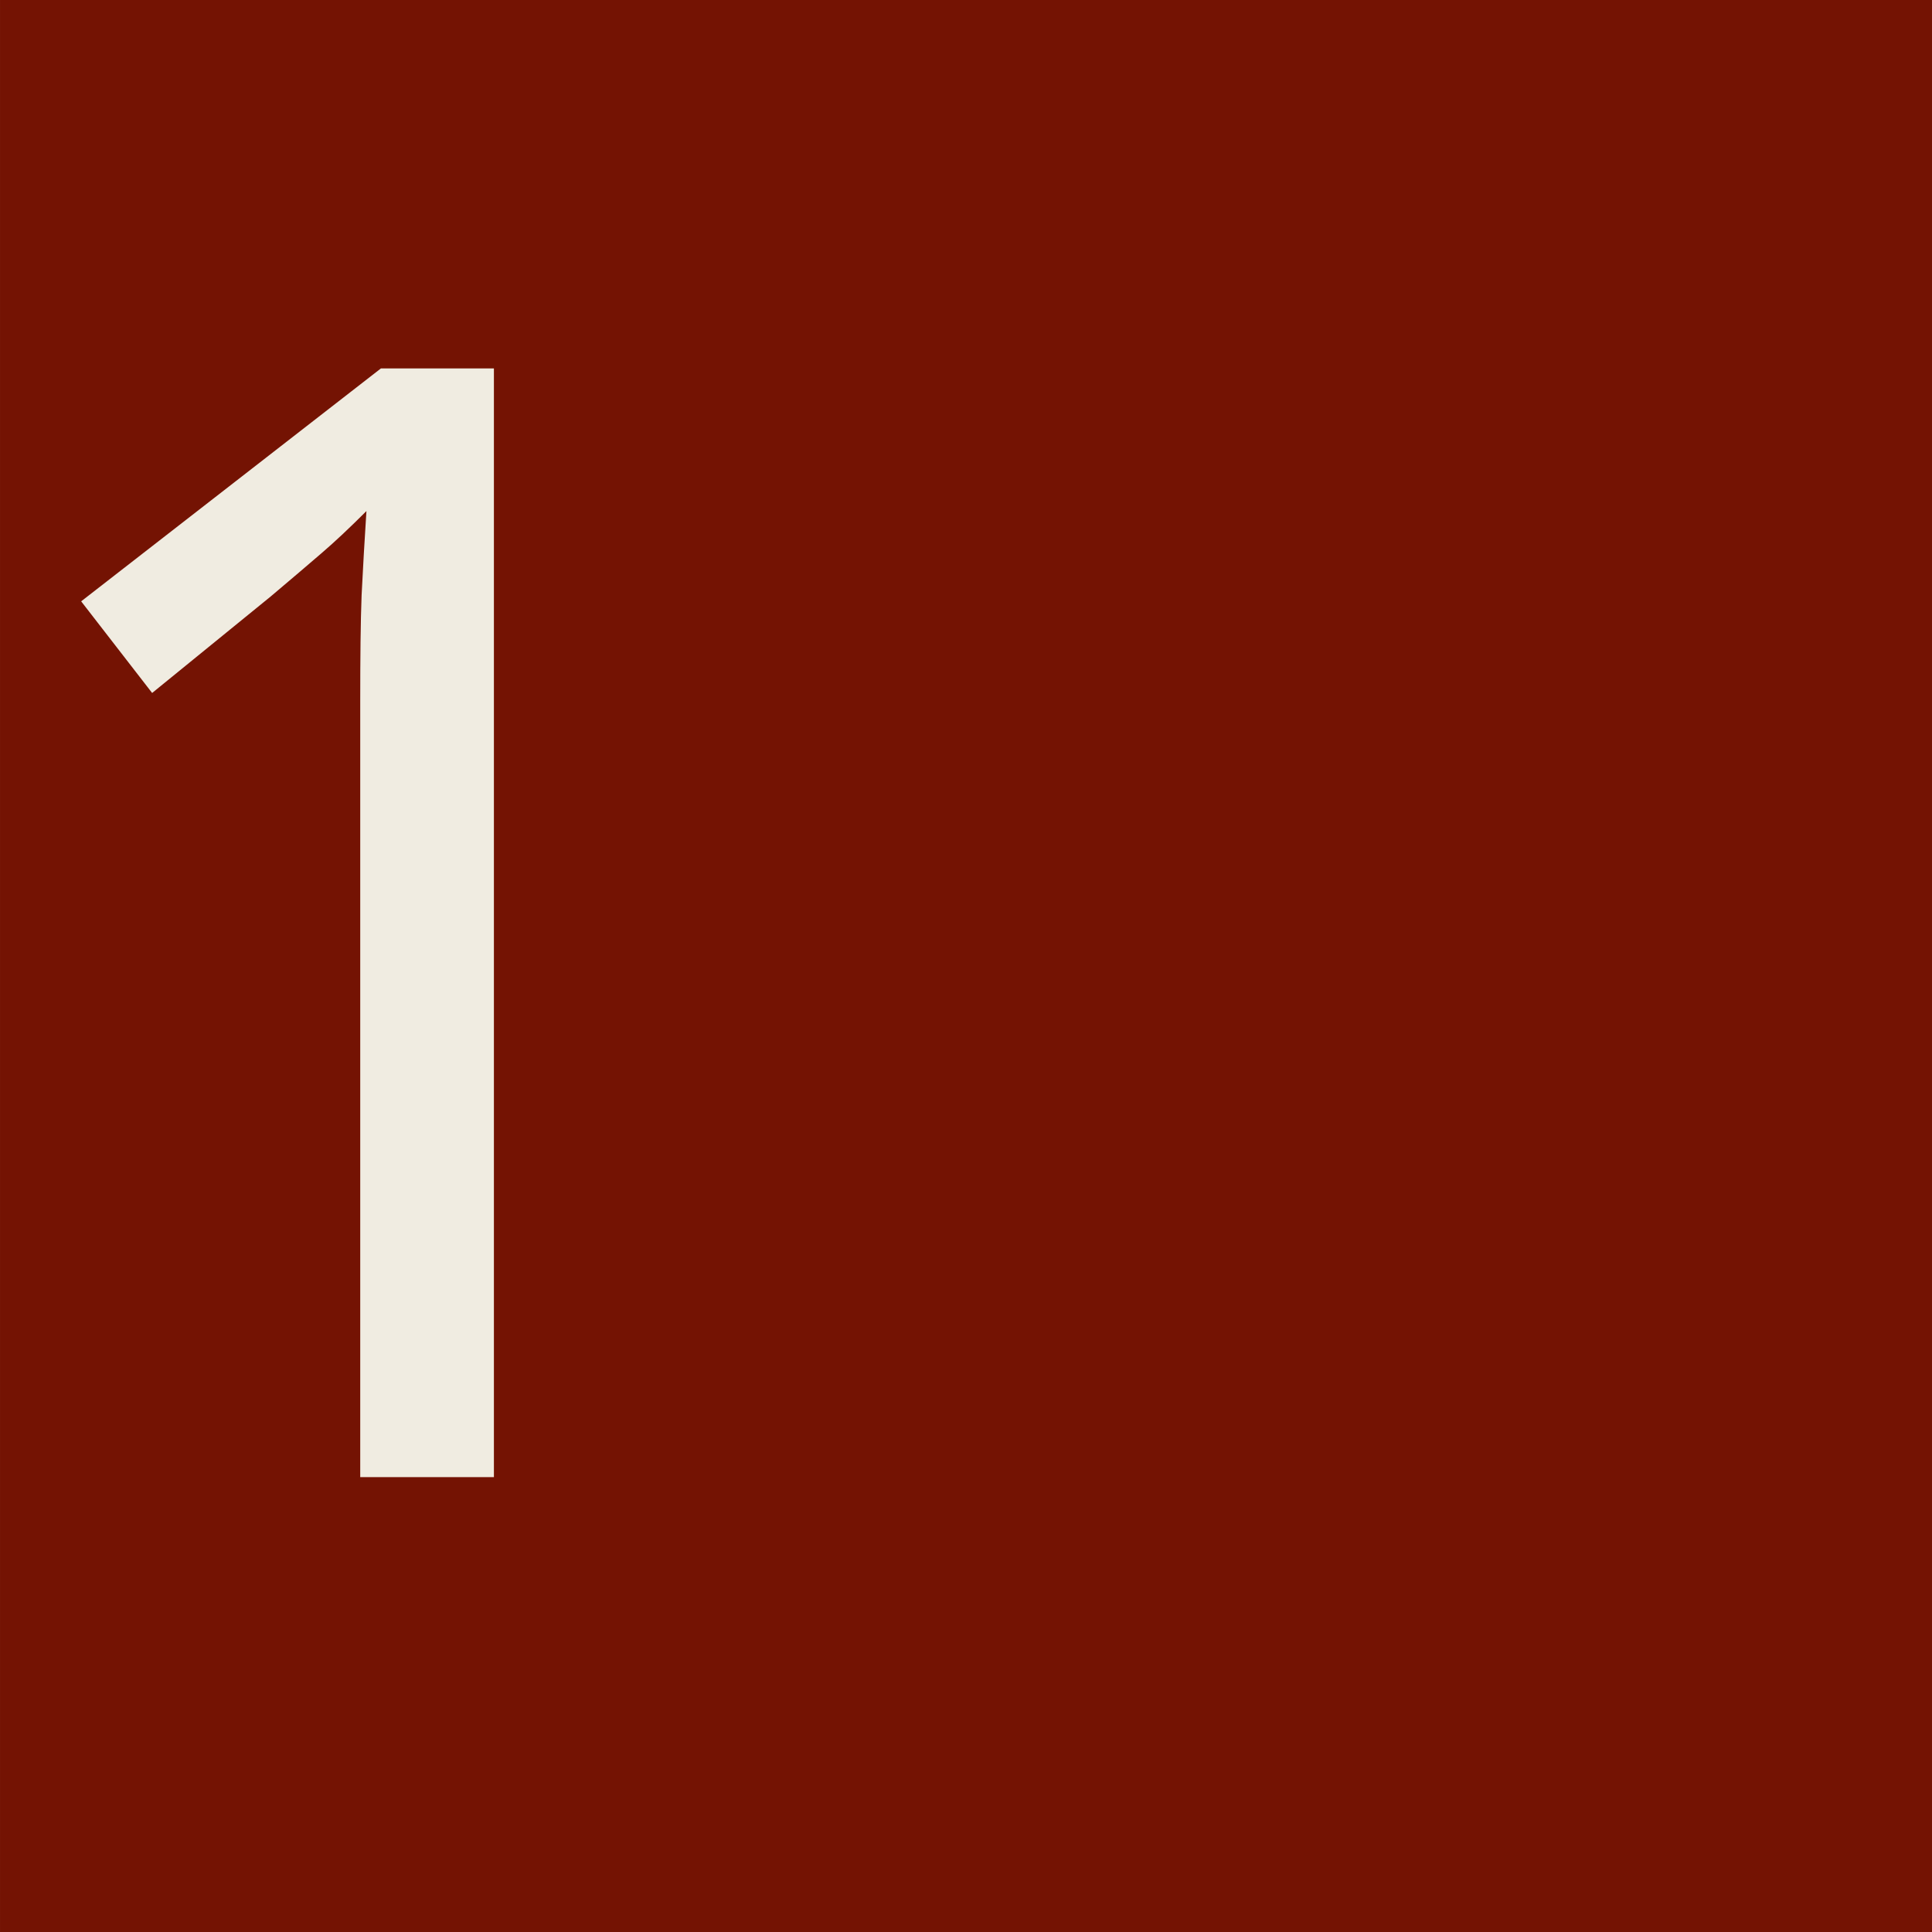
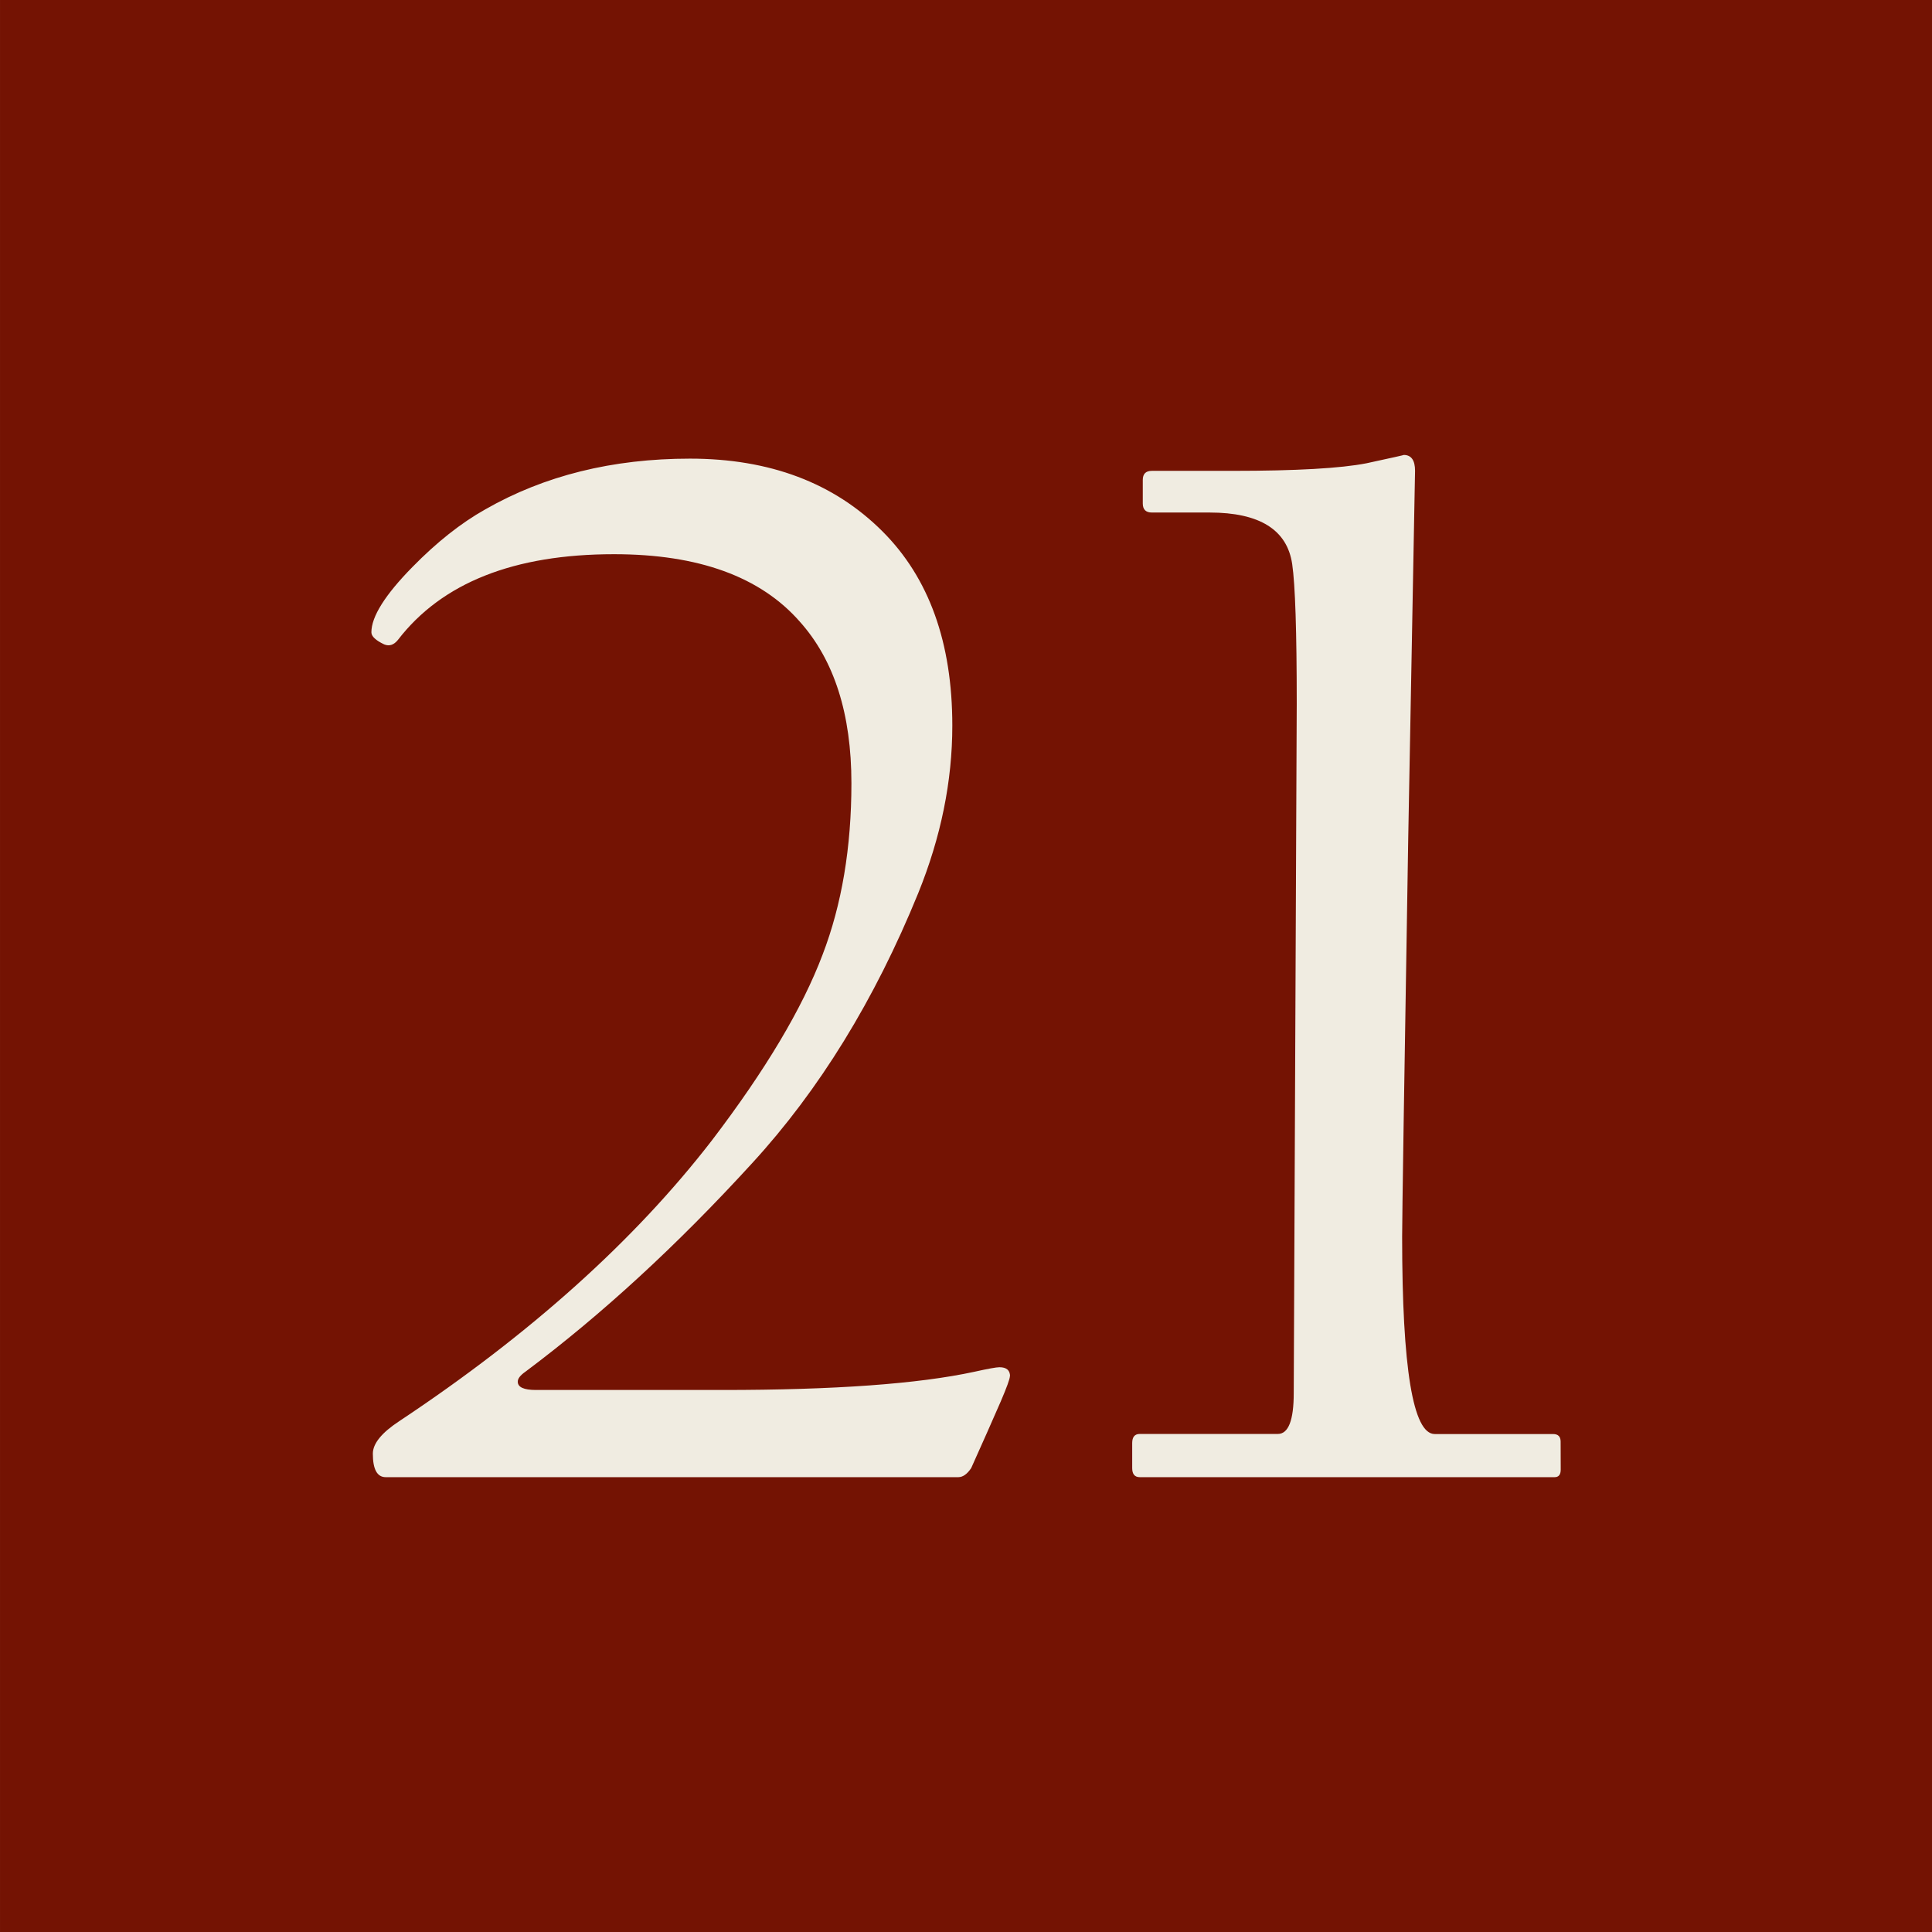
<svg xmlns="http://www.w3.org/2000/svg" width="38" height="38" viewBox="0 0 10.054 10.054" version="1.1" id="svg1">
  <defs id="defs1" />
  <g id="g27" transform="matrix(0.2294923,0,0,0.2294923,-2.419394,-55.17522)">
    <rect style="display:inline;fill:#741303;fill-opacity:1;stroke:#741303;stroke-width:2.527;stroke-linecap:round;stroke-linejoin:miter;stroke-dasharray:none;stroke-opacity:1" id="rect53" width="41.284" height="41.284" x="11.806" y="241.686" />
-     <text xml:space="preserve" style="font-style:normal;font-variant:normal;font-weight:normal;font-stretch:normal;font-size:35.22px;font-family:'Californian FB';-inkscape-font-specification:'Californian FB, Normal';font-variant-ligatures:normal;font-variant-caps:normal;font-variant-numeric:normal;font-variant-east-asian:normal;text-align:center;letter-spacing:-0.012px;word-spacing:-0.108px;writing-mode:lr-tb;direction:ltr;text-anchor:middle;fill:#f0ece1;stroke:none;stroke-width:1.67;stroke-linecap:round" x="32.129" y="273.919" id="text72">
-       <tspan id="tspan72" style="font-style:normal;font-variant:normal;font-weight:normal;font-stretch:normal;font-size:35.22px;font-family:'Californian FB';-inkscape-font-specification:'Californian FB, Normal';font-variant-ligatures:normal;font-variant-caps:normal;font-variant-numeric:normal;font-variant-east-asian:normal;fill:#f0ece1;stroke:none;stroke-width:1.67" x="32.123" y="273.919">21</tspan>
-     </text>
+     <path style="font-size:35.22px;font-family:'Californian FB';-inkscape-font-specification:'Californian FB, Normal';text-align:center;letter-spacing:-0.012px;word-spacing:-0.108px;text-anchor:middle;fill:#f0ece1;stroke-width:1.67;stroke-linecap:round" d="m 33.442,271.632 q 0,0.086 -0.206,0.568 -0.292,0.671 -0.671,1.513 -0.138,0.206 -0.292,0.206 H 19.289 q -0.292,0 -0.292,-0.533 0,-0.344 0.602,-0.739 4.454,-2.958 7.085,-6.363 1.823,-2.39 2.511,-4.213 0.654,-1.703 0.654,-3.887 0,-2.356 -1.169,-3.663 -1.341,-1.531 -4.213,-1.531 -3.405,0 -4.901,1.943 -0.138,0.172 -0.31,0.103 -0.292,-0.138 -0.292,-0.275 0,-0.533 0.929,-1.479 0.825,-0.843 1.651,-1.307 2.012,-1.152 4.643,-1.152 2.717,0 4.368,1.651 1.582,1.582 1.582,4.403 0,1.892 -0.774,3.801 -1.479,3.629 -3.766,6.122 -2.545,2.786 -5.142,4.729 -0.172,0.12 -0.172,0.224 0,0.189 0.413,0.189 h 4.231 q 3.801,0 5.71,-0.413 0.464,-0.103 0.568,-0.103 0.241,0 0.241,0.206 z m 12.491,2.115 q 0,0.172 -0.138,0.172 h -9.407 q -0.172,0 -0.172,-0.206 v -0.568 q 0,-0.206 0.172,-0.206 h 3.13 q 0.361,0 0.361,-0.929 0,-0.189 0.034,-7.79 0.034,-7.618 0.034,-7.842 0,-2.459 -0.103,-3.164 -0.172,-1.169 -1.875,-1.169 h -1.307 q -0.206,0 -0.206,-0.206 v -0.533 q 0,-0.206 0.206,-0.206 h 1.84 q 2.15,0 3.027,-0.172 0.877,-0.189 0.843,-0.189 0.258,0 0.258,0.361 0,-0.034 -0.155,8.341 -0.138,8.358 -0.138,9.029 0,4.471 0.739,4.471 h 2.683 q 0.172,0 0.172,0.172 z" id="text72" aria-label="21" />
  </g>
</svg>
